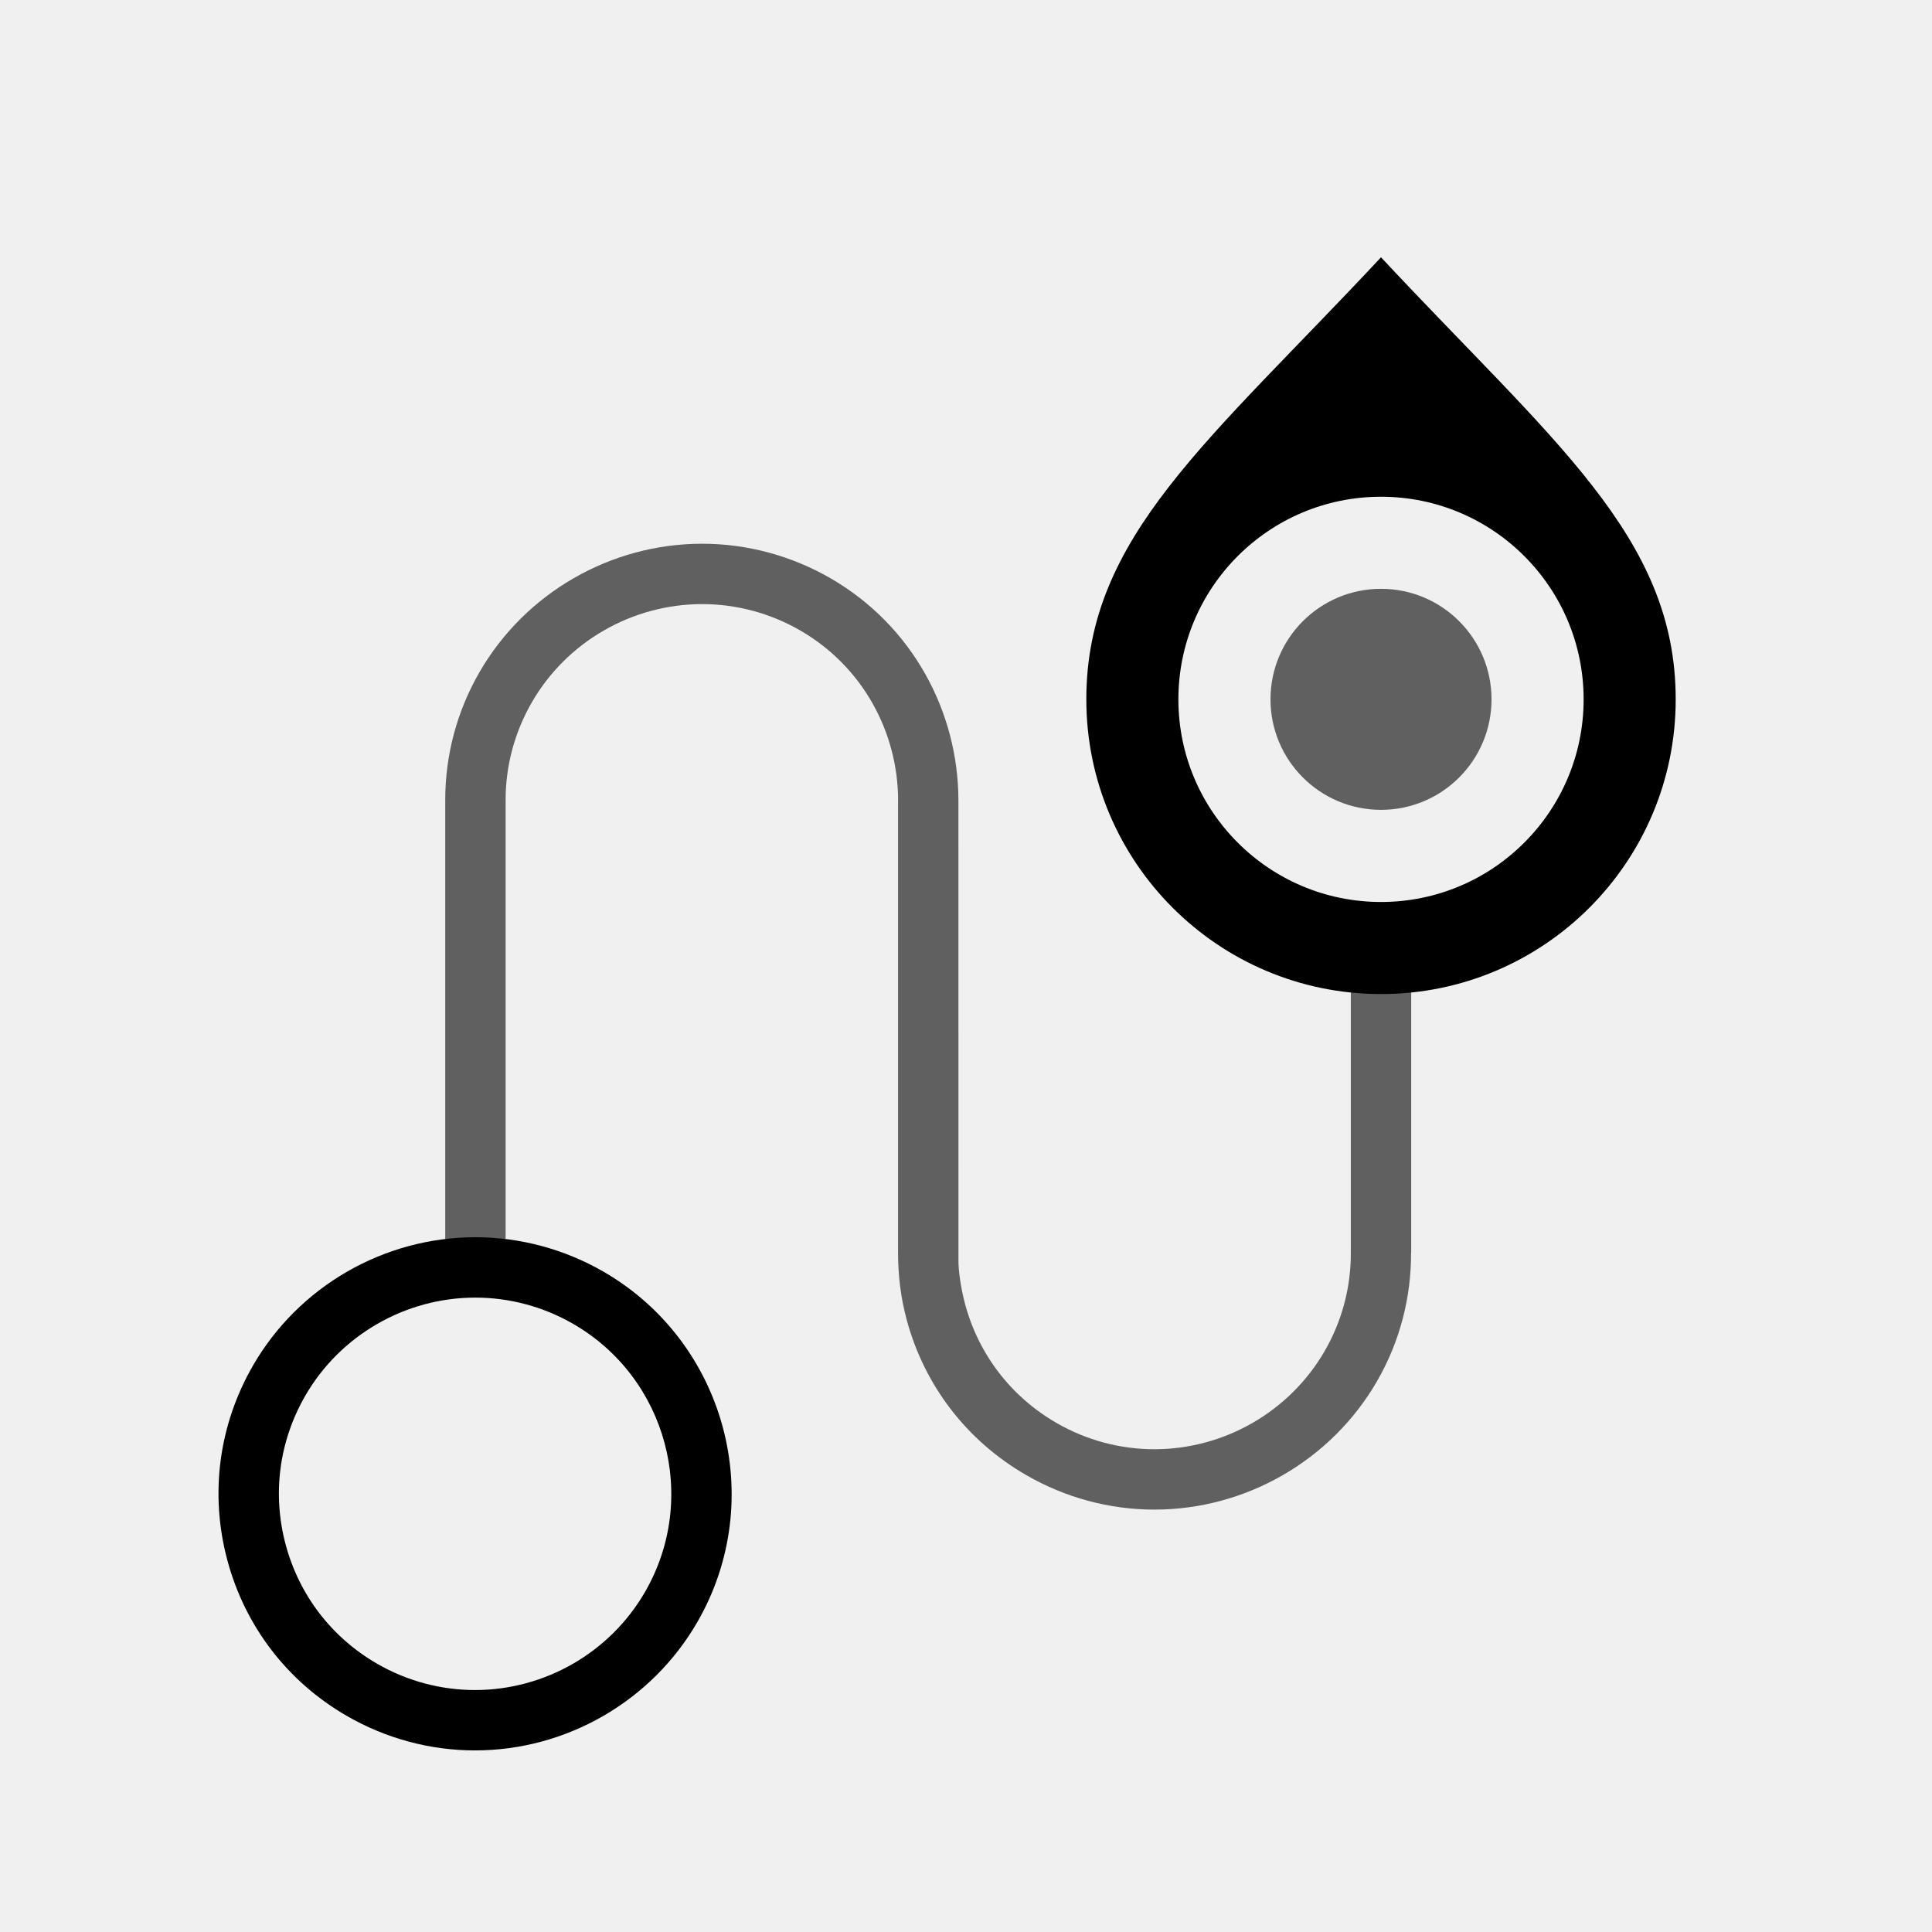
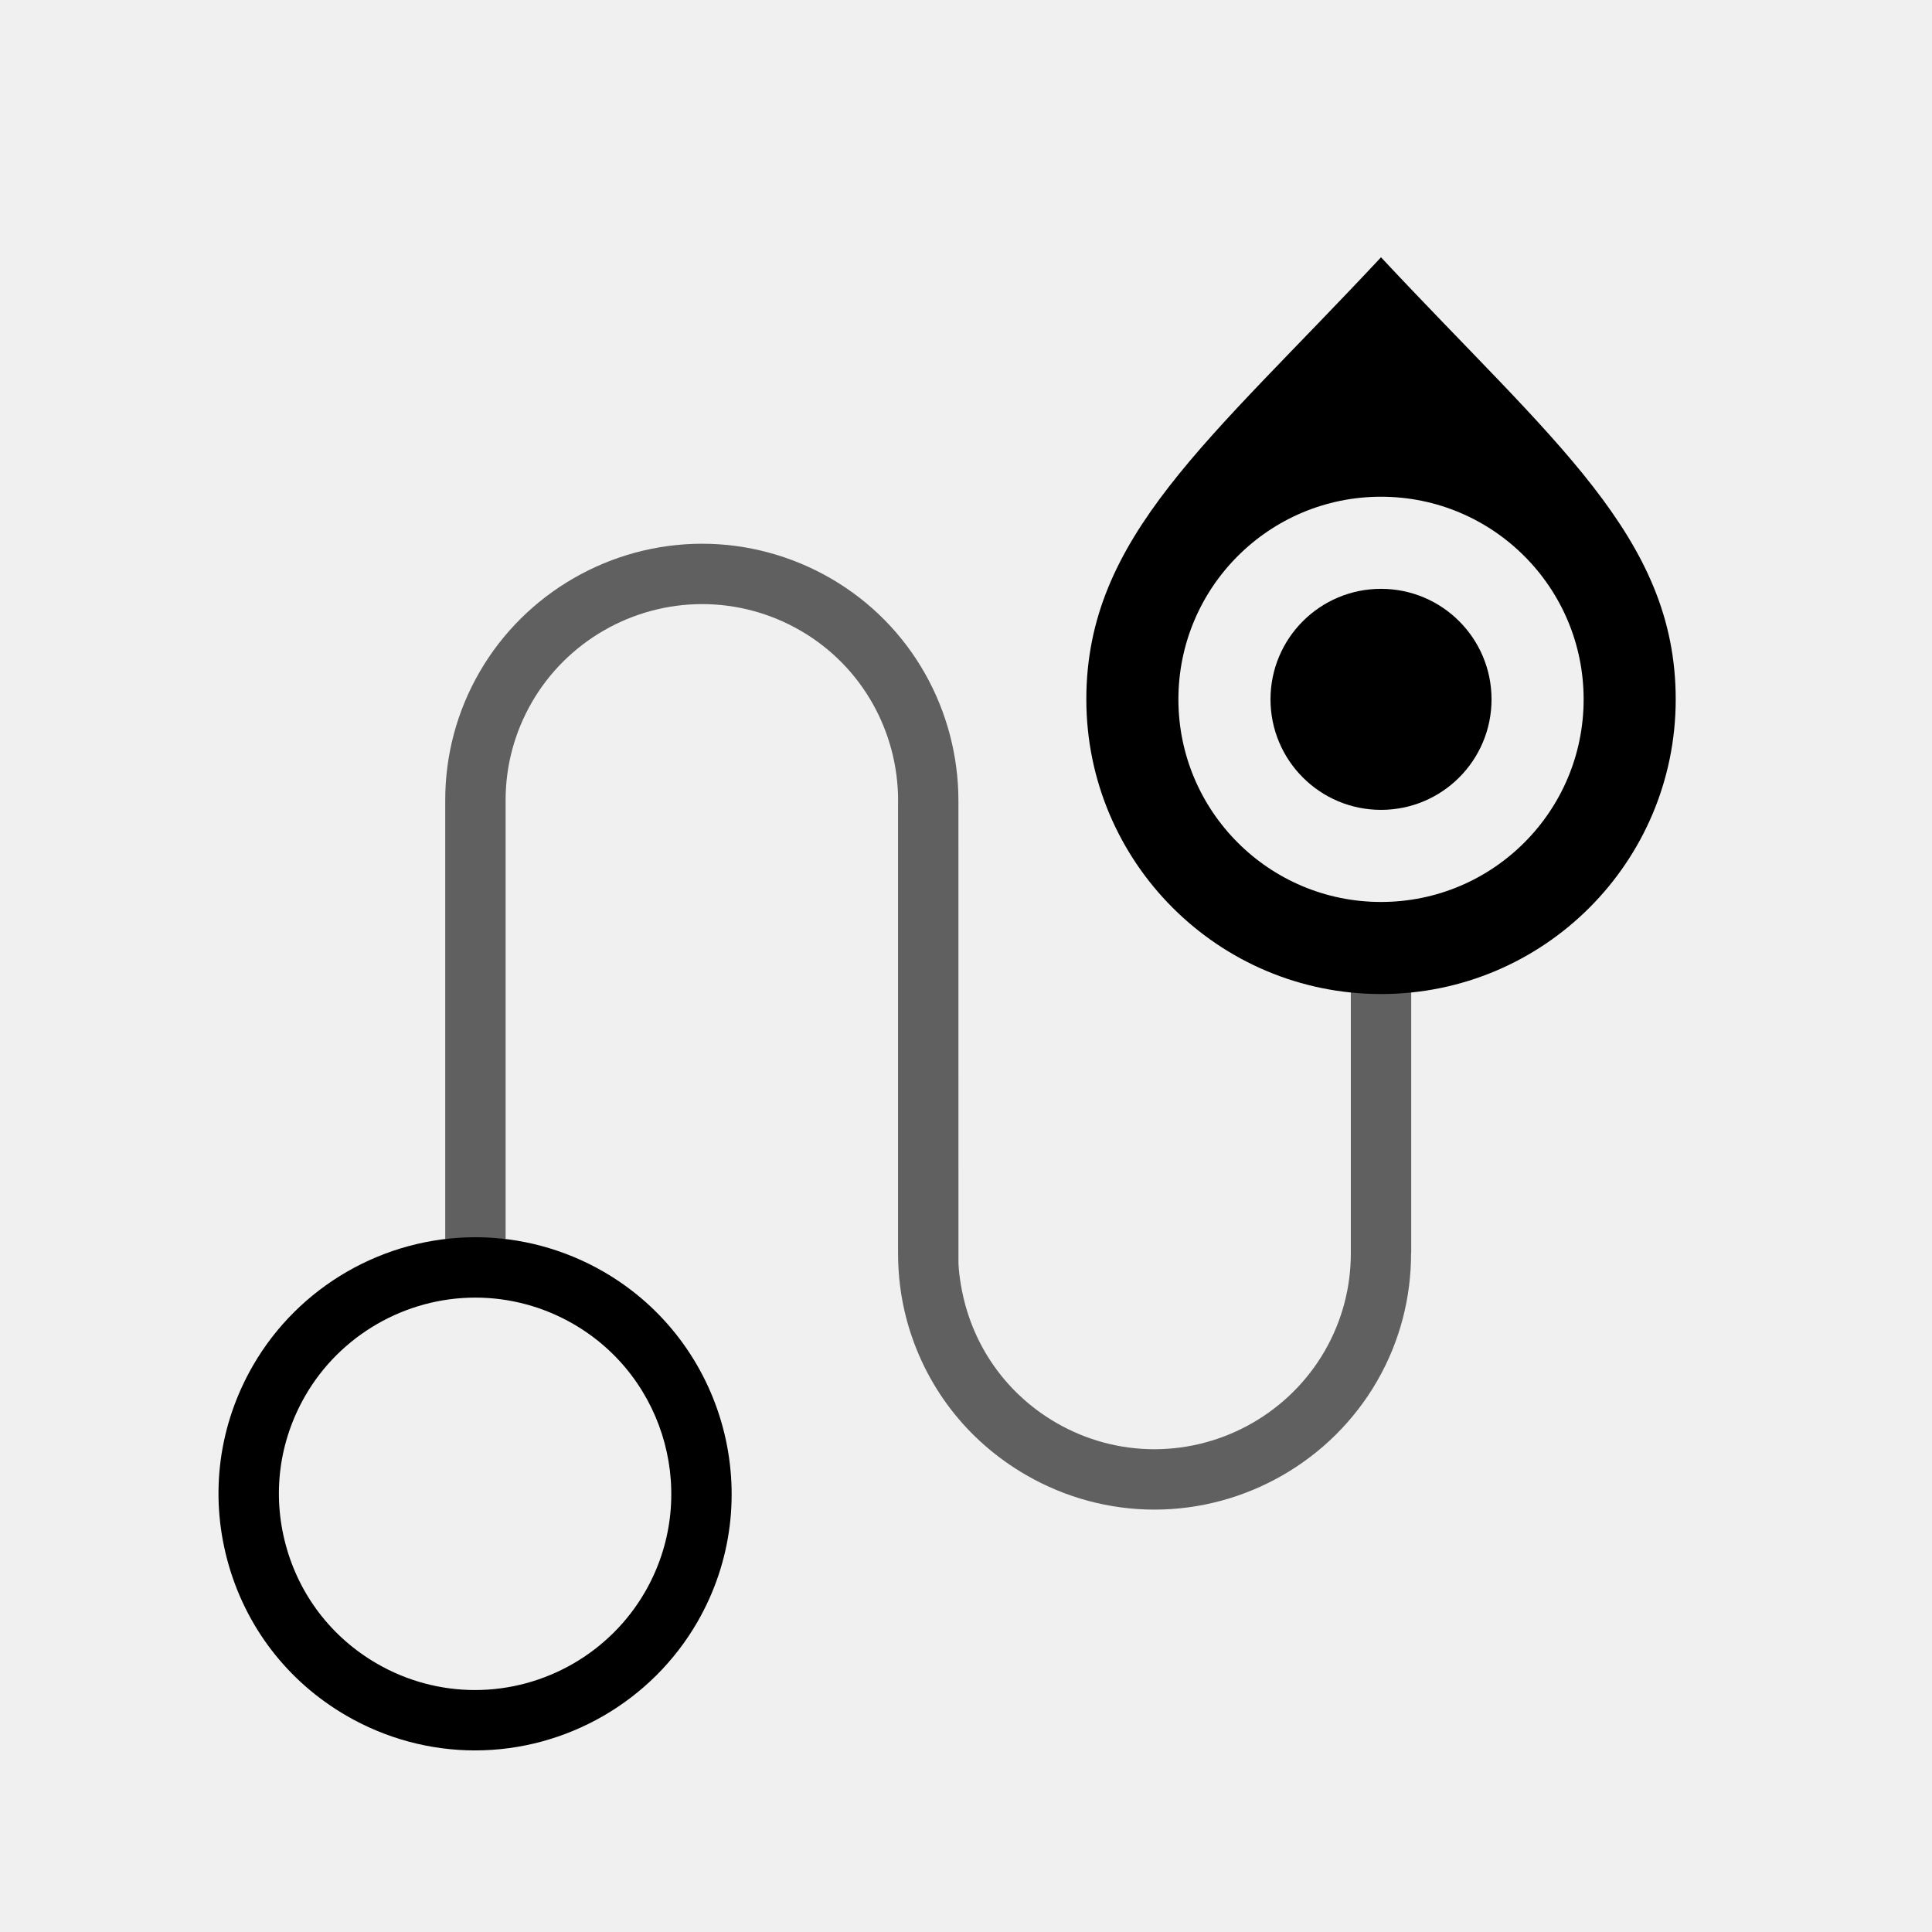
<svg xmlns="http://www.w3.org/2000/svg" width="64" height="64" id="svg1901" version="1.1">
  <defs id="defs1903">
    </defs>
  <g id="layer1" transform="translate(-24,-964.3622)">
    <path style="opacity:0.6;fill:#000000;fill-opacity:1;stroke:none;stroke-width:0;stroke-linecap:butt;stroke-linejoin:miter;stroke-miterlimit:4;stroke-dasharray:none;stroke-opacity:1;paint-order:stroke markers fill" d="m 62.24,1014.37 c 3.032,0 5.86,-1.63 7.375,-4.252 0.774,-1.339 1.131,-2.802 1.129,-4.248 h 0.004 v -9.645 l -1,1.064 -1,-1.064 v 9.645 h 10e-7 c 0.002,1.105 -0.275,2.224 -0.867,3.248 -1.158,2.005 -3.322,3.252 -5.641,3.252 -1.135,0 -2.254,-0.3 -3.242,-0.871 -1.505,-0.868 -2.582,-2.27 -3.031,-3.947 -0.149,-0.557 -0.216,-1.12 -0.217,-1.401 l -0.001,-15.281 c -0.006,-2.933 -1.522,-5.786 -4.242,-7.355 -1.293,-0.746 -2.762,-1.141 -4.246,-1.141 -3.035,0 -5.86,1.629 -7.375,4.25 -0.759,1.313 -1.138,2.77 -1.137,4.246 v 14.545 c 0.33,-0.026 0.663,-0.045 1,-0.045 0.335,0 0.669,0.017 1,0.043 v -14.543 l 1e-6,-2e-5 c -8.68e-4,-1.128 0.291,-2.242 0.871,-3.246 1.158,-2.005 3.32,-3.25 5.641,-3.25 1.134,0 2.255,0.3 3.244,0.871 2.08,1.199 3.241,3.382 3.246,5.625 h -0.002 v 15 c 0.001,0.734 0.088,1.472 0.283,2.199 0.587,2.193 1.998,4.026 3.967,5.16 1.292,0.746 2.757,1.141 4.242,1.141 z" id="rect1017" />
-     <g id="g835" transform="rotate(180,69.74786,985.0882)">
-       <circle transform="scale(-1)" id="path10139" style="opacity:0.6;fill:#000000;fill-opacity:1;stroke:#000000;stroke-width:0;stroke-linecap:square;stroke-miterlimit:4;stroke-dasharray:none;stroke-opacity:0" cx="-69.748" cy="-982.648" r="3.661" />
-       <path id="path10143" d="m 69.748,997.291 c 5.695,-6.102 9.762,-9.252 9.762,-14.644 0,-5.391 -4.371,-9.762 -9.762,-9.762 -5.392,0 -9.762,4.371 -9.762,9.762 0,5.392 4.068,8.542 9.762,14.644 z m 0,-7.932 c -3.707,0 -6.712,-3.005 -6.712,-6.712 0,-3.707 3.005,-6.712 6.712,-6.712 3.707,0 6.712,3.005 6.712,6.712 0,3.707 -3.005,6.712 -6.712,6.712 z" style="opacity:1;fill:#000000;fill-opacity:1;stroke:#000000;stroke-width:0;stroke-linecap:square;stroke-miterlimit:4;stroke-dasharray:none;stroke-opacity:0" />
-     </g>
+     <circle r="3.661" cy="987.529" cx="69.748" style="opacity:1;fill:#000000;fill-opacity:1;stroke:#ffffff;stroke-width:0;stroke-linecap:square;stroke-miterlimit:4;stroke-dasharray:none;stroke-opacity:0" id="path10139" />
+     <path style="opacity:1;fill:#000000;fill-opacity:1;stroke:#ffffff;stroke-width:0;stroke-linecap:square;stroke-miterlimit:4;stroke-dasharray:none;stroke-opacity:0" d="m 69.748,972.885 c -5.695,6.102 -9.762,9.252 -9.762,14.644 0,5.391 4.371,9.762 9.762,9.762 5.392,0 9.762,-4.371 9.762,-9.762 0,-5.392 -4.068,-8.542 -9.762,-14.644 z m 0,7.932 c 3.707,0 6.712,3.005 6.712,6.712 0,3.707 -3.005,6.712 -6.712,6.712 -3.707,0 -6.712,-3.005 -6.712,-6.712 0,-3.707 3.005,-6.712 6.712,-6.712 z" id="path10143" />
    <path id="path7" d="m 39.748,1005.347 c 1.483,0 2.95,0.394 4.242,1.14 4.058,2.343 5.453,7.551 3.11,11.609 -1.514,2.622 -4.336,4.251 -7.366,4.251 -1.484,0 -2.951,-0.395 -4.242,-1.141 -1.967,-1.134 -3.374,-2.967 -3.961,-5.16 -0.588,-2.192 -0.285,-4.483 0.85,-6.449 1.513,-2.621 4.335,-4.25 7.367,-4.25 z m -0.014,15 c 2.317,0 4.477,-1.246 5.634,-3.251 1.792,-3.104 0.725,-7.086 -2.378,-8.877 -0.988,-0.571 -2.109,-0.872 -3.242,-0.872 -2.318,0 -4.478,1.245 -5.635,3.25 -0.868,1.504 -1.1,3.255 -0.65,4.932 0.449,1.677 1.525,3.078 3.029,3.946 0.987,0.571 2.108,0.872 3.242,0.872 z" style="opacity:1;fill:#000000" />
  </g>
</svg>
